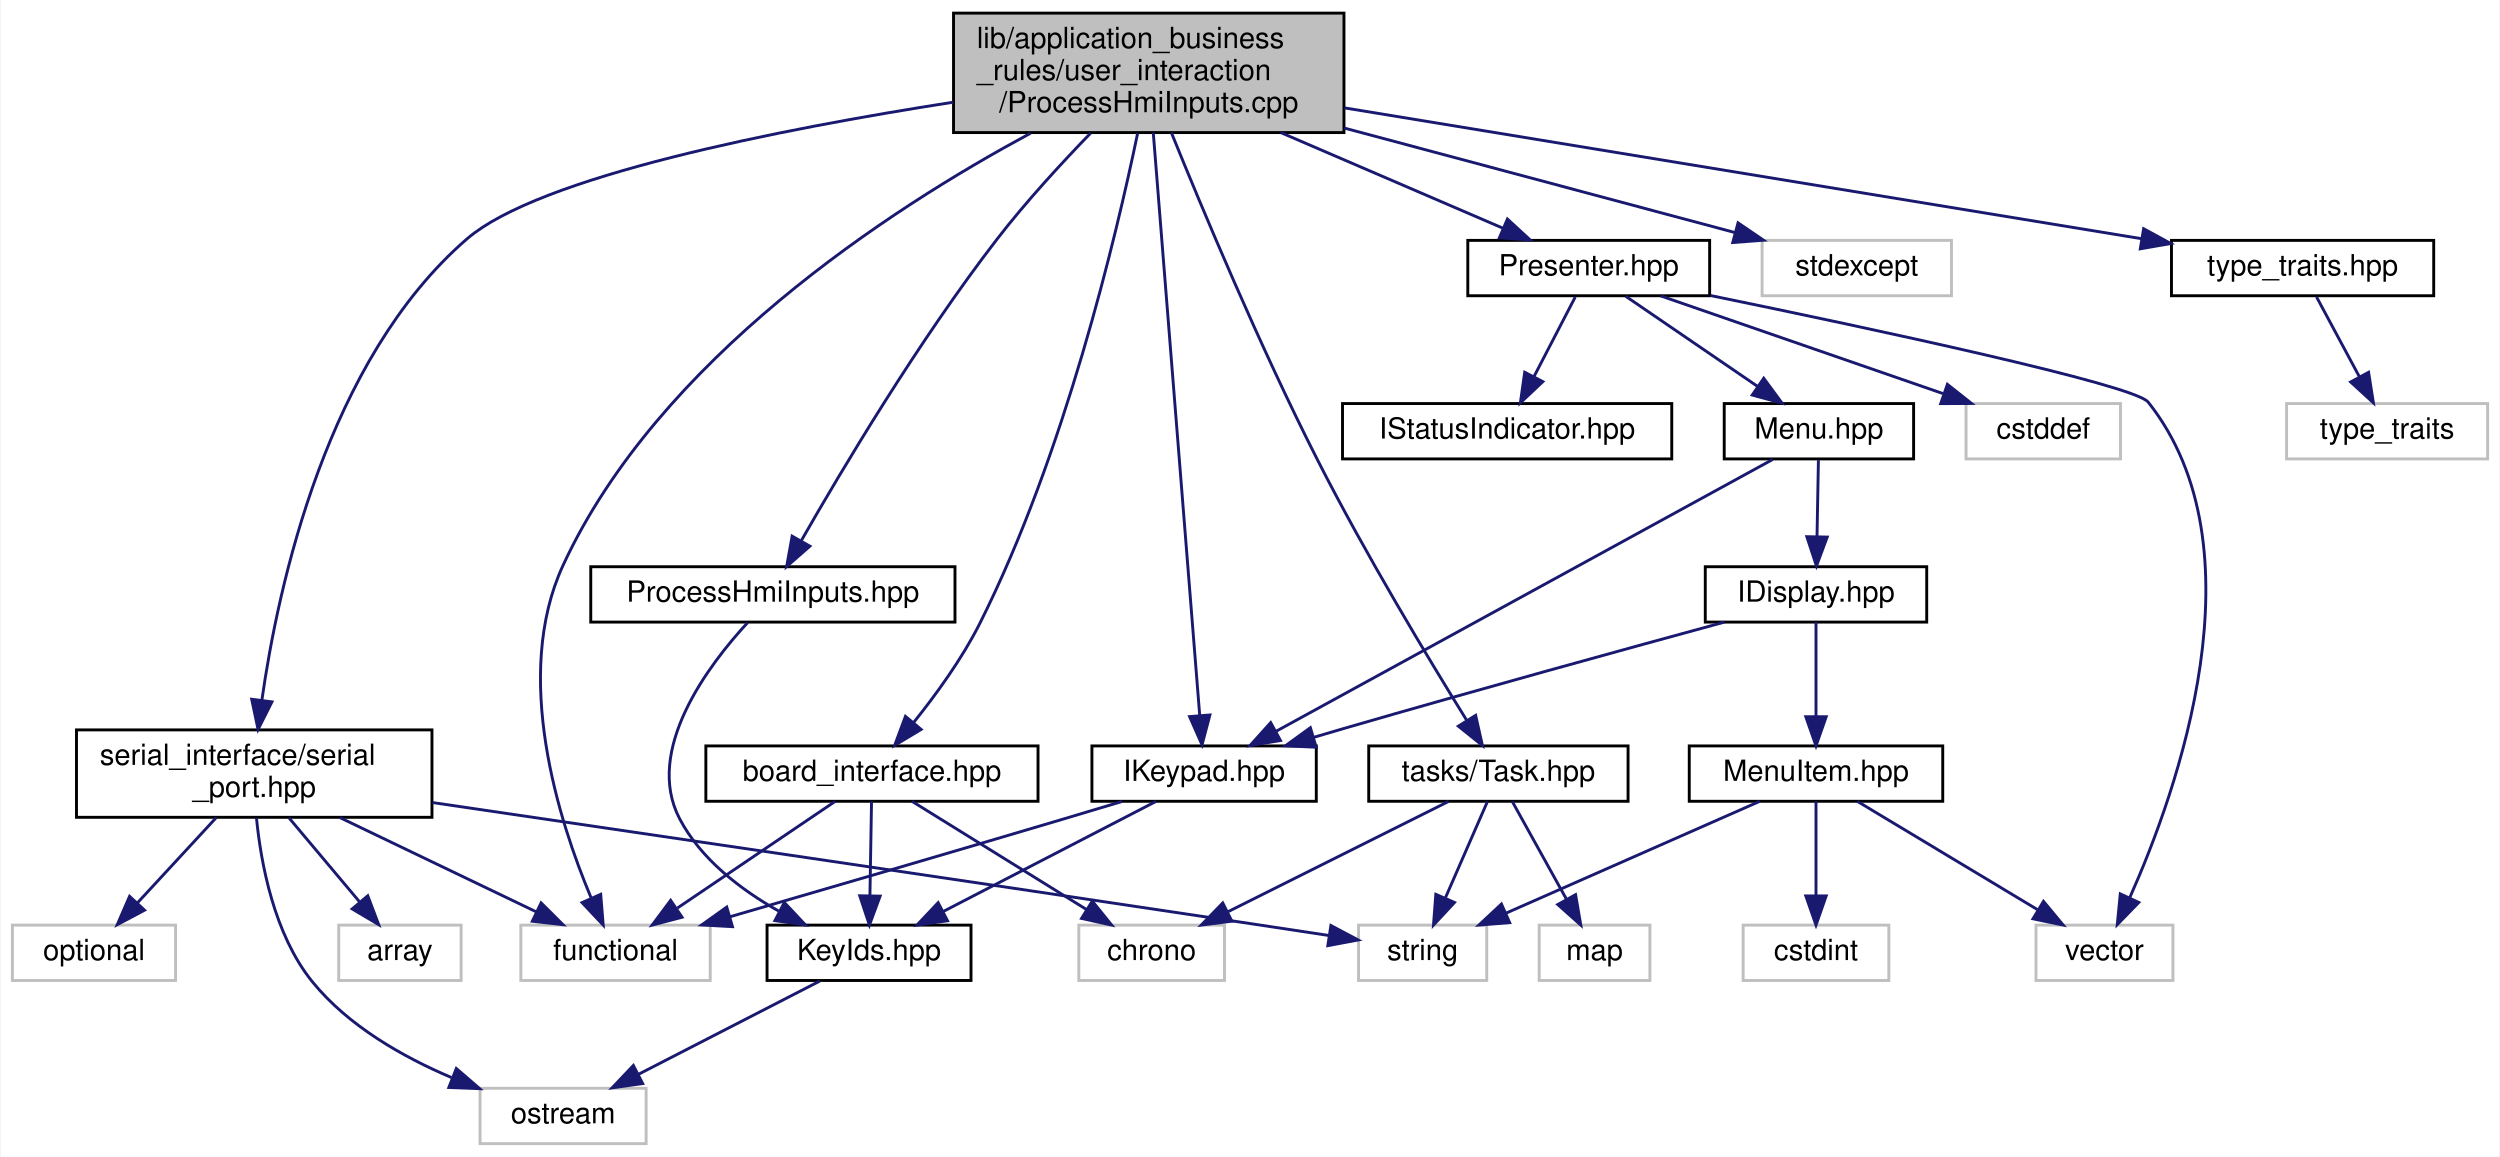
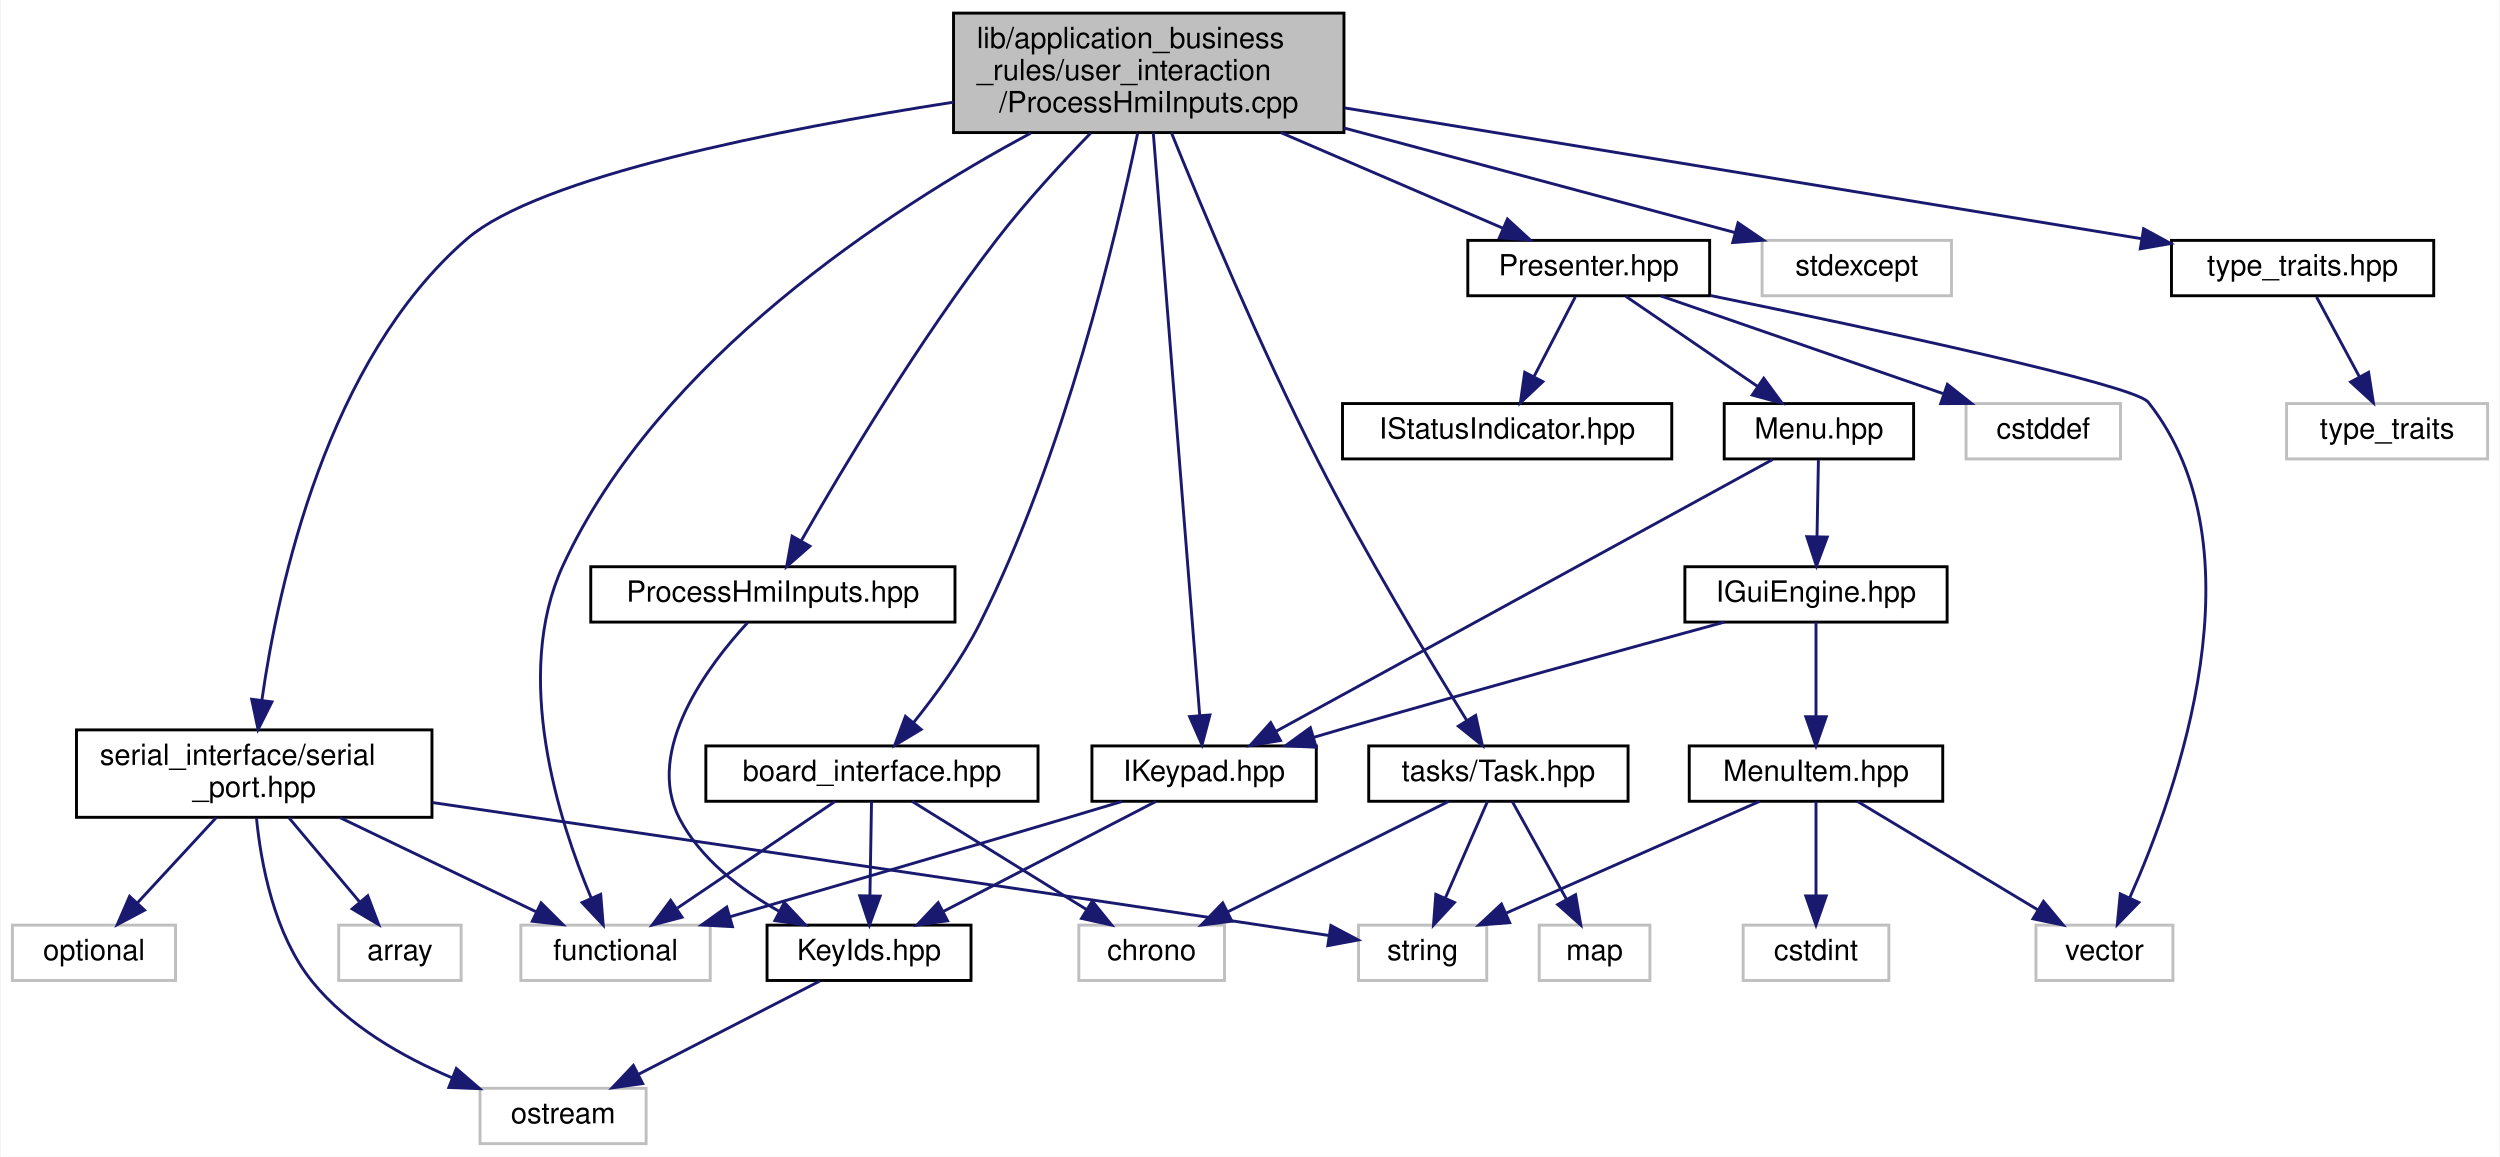
<svg xmlns="http://www.w3.org/2000/svg" xmlns:xlink="http://www.w3.org/1999/xlink" width="858pt" height="397pt" viewBox="0.00 0.00 857.50 397.00">
  <g id="graph0" class="graph" transform="scale(1 1) rotate(0) translate(4 393)">
    <polygon fill="white" stroke="transparent" points="-4,4 -4,-393 853.5,-393 853.5,4 -4,4" />
    <g id="node1" class="node">
      <g id="a_node1">
        <a xlink:title=" ">
          <polygon fill="#bfbfbf" stroke="black" points="323,-347.5 323,-388.5 457,-388.5 457,-347.5 323,-347.5" />
          <text text-anchor="start" x="331" y="-376.5" font-family="Helvetica,sans-Serif" font-size="10.00">lib/application_business</text>
          <text text-anchor="start" x="331" y="-365.5" font-family="Helvetica,sans-Serif" font-size="10.00">_rules/user_interaction</text>
          <text text-anchor="middle" x="390" y="-354.5" font-family="Helvetica,sans-Serif" font-size="10.00">/ProcessHmiInputs.cpp</text>
        </a>
      </g>
    </g>
    <g id="node2" class="node">
      <g id="a_node2">
        <a xlink:href="ProcessHmiInputs_8hpp.xhtml" target="_top" xlink:title=" ">
          <polygon fill="white" stroke="black" points="198.5,-179.5 198.5,-198.5 323.5,-198.5 323.5,-179.5 198.5,-179.5" />
          <text text-anchor="middle" x="261" y="-186.5" font-family="Helvetica,sans-Serif" font-size="10.00">ProcessHmiInputs.hpp</text>
        </a>
      </g>
    </g>
    <g id="edge1" class="edge">
      <path fill="none" stroke="midnightblue" d="M370.05,-347.31C359.97,-336.91 347.81,-323.71 338,-311 311.1,-276.17 284.64,-231.75 270.84,-207.59" />
      <polygon fill="midnightblue" stroke="midnightblue" points="273.7,-205.55 265.73,-198.57 267.61,-208.99 273.7,-205.55" />
    </g>
    <g id="node5" class="node">
      <g id="a_node5">
        <a xlink:href="IKeypad_8hpp.xhtml" target="_top" xlink:title=" ">
          <polygon fill="white" stroke="black" points="370.5,-118 370.5,-137 447.5,-137 447.5,-118 370.5,-118" />
          <text text-anchor="middle" x="409" y="-125" font-family="Helvetica,sans-Serif" font-size="10.00">IKeypad.hpp</text>
        </a>
      </g>
    </g>
    <g id="edge4" class="edge">
      <path fill="none" stroke="midnightblue" d="M391.55,-347.48C395.14,-302.45 403.96,-191.76 407.5,-147.37" />
      <polygon fill="midnightblue" stroke="midnightblue" points="410.99,-147.62 408.29,-137.37 404.01,-147.06 410.99,-147.62" />
    </g>
    <g id="node6" class="node">
      <g id="a_node6">
        <a xlink:title=" ">
          <polygon fill="white" stroke="#bfbfbf" points="174.5,-56.5 174.5,-75.5 239.5,-75.5 239.5,-56.5 174.5,-56.5" />
          <text text-anchor="middle" x="207" y="-63.5" font-family="Helvetica,sans-Serif" font-size="10.00">functional</text>
        </a>
      </g>
    </g>
    <g id="edge23" class="edge">
      <path fill="none" stroke="midnightblue" d="M349.47,-347.31C300.84,-321.12 221.77,-269.78 189,-199 171.49,-161.18 187.55,-111.21 198.59,-84.93" />
      <polygon fill="midnightblue" stroke="midnightblue" points="201.91,-86.07 202.77,-75.51 195.52,-83.23 201.91,-86.07" />
    </g>
    <g id="node7" class="node">
      <g id="a_node7">
        <a xlink:href="Presenter_8hpp.xhtml" target="_top" xlink:title=" ">
          <polygon fill="white" stroke="black" points="499.5,-291.5 499.5,-310.5 582.5,-310.5 582.5,-291.5 499.5,-291.5" />
          <text text-anchor="middle" x="541" y="-298.5" font-family="Helvetica,sans-Serif" font-size="10.00">Presenter.hpp</text>
        </a>
      </g>
    </g>
    <g id="edge7" class="edge">
      <path fill="none" stroke="midnightblue" d="M435.3,-347.5C460.01,-336.86 489.89,-324 511.57,-314.67" />
      <polygon fill="midnightblue" stroke="midnightblue" points="513.1,-317.82 520.9,-310.65 510.33,-311.39 513.1,-317.82" />
    </g>
    <g id="node16" class="node">
      <g id="a_node16">
        <a xlink:href="board__interface_8hpp.xhtml" target="_top" xlink:title=" ">
          <polygon fill="white" stroke="black" points="238,-118 238,-137 352,-137 352,-118 238,-118" />
          <text text-anchor="middle" x="295" y="-125" font-family="Helvetica,sans-Serif" font-size="10.00">board_interface.hpp</text>
        </a>
      </g>
    </g>
    <g id="edge19" class="edge">
      <path fill="none" stroke="midnightblue" d="M386.18,-347.24C378.88,-312.06 361.07,-236.83 332,-179 325.87,-166.81 316.85,-154.43 309.25,-144.97" />
      <polygon fill="midnightblue" stroke="midnightblue" points="311.88,-142.66 302.8,-137.21 306.5,-147.14 311.88,-142.66" />
    </g>
    <g id="node18" class="node">
      <g id="a_node18">
        <a xlink:href="serial__port_8hpp.xhtml" target="_top" xlink:title=" ">
          <polygon fill="white" stroke="black" points="22,-112.5 22,-142.5 144,-142.5 144,-112.5 22,-112.5" />
          <text text-anchor="start" x="30" y="-130.5" font-family="Helvetica,sans-Serif" font-size="10.00">serial_interface/serial</text>
          <text text-anchor="middle" x="83" y="-119.5" font-family="Helvetica,sans-Serif" font-size="10.00">_port.hpp</text>
        </a>
      </g>
    </g>
    <g id="edge24" class="edge">
      <path fill="none" stroke="midnightblue" d="M322.93,-357.93C262.94,-348.59 180.77,-332.4 156,-311 107.97,-269.5 91.2,-191.96 85.62,-152.66" />
      <polygon fill="midnightblue" stroke="midnightblue" points="89.08,-152.12 84.32,-142.65 82.13,-153.02 89.08,-152.12" />
    </g>
    <g id="node21" class="node">
      <g id="a_node21">
        <a xlink:title=" ">
          <polygon fill="white" stroke="#bfbfbf" points="600.5,-291.5 600.5,-310.5 665.5,-310.5 665.5,-291.5 600.5,-291.5" />
          <text text-anchor="middle" x="633" y="-298.5" font-family="Helvetica,sans-Serif" font-size="10.00">stdexcept</text>
        </a>
      </g>
    </g>
    <g id="edge30" class="edge">
      <path fill="none" stroke="midnightblue" d="M457.04,-349.07C499.93,-337.59 554.24,-323.07 591.09,-313.21" />
      <polygon fill="midnightblue" stroke="midnightblue" points="592.24,-316.52 601,-310.56 590.43,-309.76 592.24,-316.52" />
    </g>
    <g id="node22" class="node">
      <g id="a_node22">
        <a xlink:href="Task_8hpp.xhtml" target="_top" xlink:title=" ">
          <polygon fill="white" stroke="black" points="465.5,-118 465.5,-137 554.5,-137 554.5,-118 465.5,-118" />
          <text text-anchor="middle" x="510" y="-125" font-family="Helvetica,sans-Serif" font-size="10.00">tasks/Task.hpp</text>
        </a>
      </g>
    </g>
    <g id="edge31" class="edge">
      <path fill="none" stroke="midnightblue" d="M397.78,-347.44C408.33,-321.39 428.14,-274.04 448,-235 464.41,-202.73 486.22,-166.6 499.11,-145.8" />
      <polygon fill="midnightblue" stroke="midnightblue" points="502.19,-147.49 504.51,-137.15 496.25,-143.78 502.19,-147.49" />
    </g>
    <g id="node24" class="node">
      <g id="a_node24">
        <a xlink:href="type__traits_8hpp.xhtml" target="_top" xlink:title=" ">
          <polygon fill="white" stroke="black" points="741,-291.5 741,-310.5 831,-310.5 831,-291.5 741,-291.5" />
          <text text-anchor="middle" x="786" y="-298.5" font-family="Helvetica,sans-Serif" font-size="10.00">type_traits.hpp</text>
        </a>
      </g>
    </g>
    <g id="edge35" class="edge">
      <path fill="none" stroke="midnightblue" d="M457.18,-355.97C534.15,-343.34 658.88,-322.87 730.56,-311.1" />
      <polygon fill="midnightblue" stroke="midnightblue" points="731.44,-314.5 740.74,-309.43 730.3,-307.6 731.44,-314.5" />
    </g>
    <g id="node3" class="node">
      <g id="a_node3">
        <a xlink:href="KeyIds_8hpp.xhtml" target="_top" xlink:title=" ">
          <polygon fill="white" stroke="black" points="259,-56.5 259,-75.5 329,-75.5 329,-56.5 259,-56.5" />
          <text text-anchor="middle" x="294" y="-63.5" font-family="Helvetica,sans-Serif" font-size="10.00">KeyIds.hpp</text>
        </a>
      </g>
    </g>
    <g id="edge2" class="edge">
      <path fill="none" stroke="midnightblue" d="M252.36,-179.35C239.13,-165.02 216.64,-135.59 229,-112 236.28,-98.11 250.01,-87.65 262.98,-80.33" />
      <polygon fill="midnightblue" stroke="midnightblue" points="264.93,-83.27 272.19,-75.55 261.7,-77.05 264.93,-83.27" />
    </g>
    <g id="node4" class="node">
      <g id="a_node4">
        <a xlink:title=" ">
          <polygon fill="white" stroke="#bfbfbf" points="160.5,-0.5 160.5,-19.5 217.5,-19.5 217.5,-0.5 160.5,-0.5" />
          <text text-anchor="middle" x="189" y="-7.5" font-family="Helvetica,sans-Serif" font-size="10.00">ostream</text>
        </a>
      </g>
    </g>
    <g id="edge3" class="edge">
      <path fill="none" stroke="midnightblue" d="M277.13,-56.32C260.29,-47.66 234.19,-34.24 214.76,-24.25" />
      <polygon fill="midnightblue" stroke="midnightblue" points="216.32,-21.12 205.83,-19.65 213.12,-27.34 216.32,-21.12" />
    </g>
    <g id="edge5" class="edge">
      <path fill="none" stroke="midnightblue" d="M392.52,-117.98C373.39,-108.08 341.63,-91.64 319.35,-80.12" />
      <polygon fill="midnightblue" stroke="midnightblue" points="320.94,-77 310.45,-75.51 317.72,-83.21 320.94,-77" />
    </g>
    <g id="edge6" class="edge">
      <path fill="none" stroke="midnightblue" d="M380.84,-117.95C374.33,-115.98 367.43,-113.91 361,-112 321.97,-100.4 277.3,-87.38 246.16,-78.34" />
      <polygon fill="midnightblue" stroke="midnightblue" points="247.13,-74.97 236.55,-75.55 245.17,-81.7 247.13,-74.97" />
    </g>
    <g id="node8" class="node">
      <g id="a_node8">
        <a xlink:href="IStatusIndicator_8hpp.xhtml" target="_top" xlink:title=" ">
          <polygon fill="white" stroke="black" points="456.5,-235.5 456.5,-254.5 569.5,-254.5 569.5,-235.5 456.5,-235.5" />
          <text text-anchor="middle" x="513" y="-242.5" font-family="Helvetica,sans-Serif" font-size="10.00">IStatusIndicator.hpp</text>
        </a>
      </g>
    </g>
    <g id="edge8" class="edge">
      <path fill="none" stroke="midnightblue" d="M536.38,-291.08C532.54,-283.69 526.98,-272.95 522.24,-263.81" />
      <polygon fill="midnightblue" stroke="midnightblue" points="525.25,-262.02 517.54,-254.75 519.03,-265.24 525.25,-262.02" />
    </g>
    <g id="node9" class="node">
      <g id="a_node9">
        <a xlink:href="Menu_8hpp.xhtml" target="_top" xlink:title=" ">
          <polygon fill="white" stroke="black" points="587.5,-235.5 587.5,-254.5 652.5,-254.5 652.5,-235.5 587.5,-235.5" />
          <text text-anchor="middle" x="620" y="-242.5" font-family="Helvetica,sans-Serif" font-size="10.00">Menu.hpp</text>
        </a>
      </g>
    </g>
    <g id="edge9" class="edge">
      <path fill="none" stroke="midnightblue" d="M553.69,-291.32C565.9,-282.98 584.58,-270.21 599,-260.35" />
      <polygon fill="midnightblue" stroke="midnightblue" points="601.06,-263.19 607.34,-254.65 597.11,-257.41 601.06,-263.19" />
    </g>
    <g id="node14" class="node">
      <g id="a_node14">
        <a xlink:title=" ">
          <polygon fill="white" stroke="#bfbfbf" points="694.5,-56.5 694.5,-75.5 741.5,-75.5 741.5,-56.5 694.5,-56.5" />
          <text text-anchor="middle" x="718" y="-63.5" font-family="Helvetica,sans-Serif" font-size="10.00">vector</text>
        </a>
      </g>
    </g>
    <g id="edge18" class="edge">
      <path fill="none" stroke="midnightblue" d="M582.76,-291.58C637.8,-280.28 728.28,-260.95 733,-255 772.8,-204.79 742.99,-121.49 726.73,-85.03" />
      <polygon fill="midnightblue" stroke="midnightblue" points="729.78,-83.28 722.4,-75.68 723.43,-86.22 729.78,-83.28" />
    </g>
    <g id="node15" class="node">
      <g id="a_node15">
        <a xlink:title=" ">
          <polygon fill="white" stroke="#bfbfbf" points="670.5,-235.5 670.5,-254.5 723.5,-254.5 723.5,-235.5 670.5,-235.5" />
          <text text-anchor="middle" x="697" y="-242.5" font-family="Helvetica,sans-Serif" font-size="10.00">cstddef</text>
        </a>
      </g>
    </g>
    <g id="edge17" class="edge">
      <path fill="none" stroke="midnightblue" d="M565.72,-291.44C591.85,-282.4 633.26,-268.06 662.58,-257.92" />
      <polygon fill="midnightblue" stroke="midnightblue" points="664.09,-261.1 672.4,-254.52 661.8,-254.48 664.09,-261.1" />
    </g>
    <g id="edge16" class="edge">
      <path fill="none" stroke="midnightblue" d="M604.14,-235.32C567.62,-215.33 477.38,-165.93 433.6,-141.97" />
      <polygon fill="midnightblue" stroke="midnightblue" points="435.21,-138.86 424.76,-137.12 431.85,-145 435.21,-138.86" />
    </g>
    <g id="node10" class="node">
      <g id="a_node10">
-         <a xlink:href="IDisplay_8hpp.xhtml" target="_top" xlink:title=" ">
-           <polygon fill="white" stroke="black" points="581,-179.5 581,-198.5 657,-198.5 657,-179.5 581,-179.5" />
-           <text text-anchor="middle" x="619" y="-186.5" font-family="Helvetica,sans-Serif" font-size="10.00">IDisplay.hpp</text>
+         <a xlink:href="IGuiEngine_8hpp.xhtml" target="_top" xlink:title=" ">
+           <polygon fill="white" stroke="black" points="574,-179.5 574,-198.5 664,-198.5 664,-179.5 574,-179.5" />
+           <text text-anchor="middle" x="619" y="-186.5" font-family="Helvetica,sans-Serif" font-size="10.00">IGuiEngine.hpp</text>
        </a>
      </g>
    </g>
    <g id="edge10" class="edge">
      <path fill="none" stroke="midnightblue" d="M619.83,-235.08C619.7,-228.01 619.52,-217.86 619.35,-208.99" />
      <polygon fill="midnightblue" stroke="midnightblue" points="622.85,-208.68 619.16,-198.75 615.85,-208.81 622.85,-208.68" />
    </g>
    <g id="edge15" class="edge">
      <path fill="none" stroke="midnightblue" d="M587.58,-179.5C554.9,-170.6 502.28,-156.13 457,-143 453.64,-142.03 450.15,-141 446.65,-139.96" />
      <polygon fill="midnightblue" stroke="midnightblue" points="447.47,-136.55 436.89,-137.04 445.47,-143.26 447.47,-136.55" />
    </g>
    <g id="node11" class="node">
      <g id="a_node11">
        <a xlink:href="MenuItem_8hpp.xhtml" target="_top" xlink:title=" ">
          <polygon fill="white" stroke="black" points="575.5,-118 575.5,-137 662.5,-137 662.5,-118 575.5,-118" />
          <text text-anchor="middle" x="619" y="-125" font-family="Helvetica,sans-Serif" font-size="10.00">MenuItem.hpp</text>
        </a>
      </g>
    </g>
    <g id="edge11" class="edge">
      <path fill="none" stroke="midnightblue" d="M619,-179.48C619,-171.08 619,-157.98 619,-147.16" />
      <polygon fill="midnightblue" stroke="midnightblue" points="622.5,-147.01 619,-137.01 615.5,-147.01 622.5,-147.01" />
    </g>
    <g id="node12" class="node">
      <g id="a_node12">
        <a xlink:title=" ">
          <polygon fill="white" stroke="#bfbfbf" points="594,-56.5 594,-75.5 644,-75.5 644,-56.5 594,-56.5" />
          <text text-anchor="middle" x="619" y="-63.5" font-family="Helvetica,sans-Serif" font-size="10.00">cstdint</text>
        </a>
      </g>
    </g>
    <g id="edge12" class="edge">
      <path fill="none" stroke="midnightblue" d="M619,-117.98C619,-109.58 619,-96.48 619,-85.66" />
      <polygon fill="midnightblue" stroke="midnightblue" points="622.5,-85.51 619,-75.51 615.5,-85.51 622.5,-85.51" />
    </g>
    <g id="node13" class="node">
      <g id="a_node13">
        <a xlink:title=" ">
          <polygon fill="white" stroke="#bfbfbf" points="462,-56.5 462,-75.5 506,-75.5 506,-56.5 462,-56.5" />
          <text text-anchor="middle" x="484" y="-63.5" font-family="Helvetica,sans-Serif" font-size="10.00">string</text>
        </a>
      </g>
    </g>
    <g id="edge13" class="edge">
      <path fill="none" stroke="midnightblue" d="M599.66,-117.98C576.9,-107.95 538.91,-91.2 512.71,-79.65" />
      <polygon fill="midnightblue" stroke="midnightblue" points="513.87,-76.34 503.31,-75.51 511.05,-82.74 513.87,-76.34" />
    </g>
    <g id="edge14" class="edge">
      <path fill="none" stroke="midnightblue" d="M633.18,-117.98C649.36,-108.25 676.03,-92.23 695.14,-80.74" />
      <polygon fill="midnightblue" stroke="midnightblue" points="697.07,-83.66 703.84,-75.51 693.47,-77.66 697.07,-83.66" />
    </g>
    <g id="edge20" class="edge">
      <path fill="none" stroke="midnightblue" d="M294.86,-117.98C294.72,-109.58 294.5,-96.48 294.31,-85.66" />
      <polygon fill="midnightblue" stroke="midnightblue" points="297.81,-85.45 294.14,-75.51 290.81,-85.57 297.81,-85.45" />
    </g>
    <g id="edge22" class="edge">
      <path fill="none" stroke="midnightblue" d="M282.39,-117.98C268.28,-108.43 245.17,-92.81 228.25,-81.37" />
      <polygon fill="midnightblue" stroke="midnightblue" points="229.83,-78.21 219.58,-75.51 225.91,-84.01 229.83,-78.21" />
    </g>
    <g id="node17" class="node">
      <g id="a_node17">
        <a xlink:title=" ">
          <polygon fill="white" stroke="#bfbfbf" points="366,-56.5 366,-75.5 416,-75.5 416,-56.5 366,-56.5" />
          <text text-anchor="middle" x="391" y="-63.5" font-family="Helvetica,sans-Serif" font-size="10.00">chrono</text>
        </a>
      </g>
    </g>
    <g id="edge21" class="edge">
      <path fill="none" stroke="midnightblue" d="M308.75,-117.98C324.37,-108.3 350.06,-92.37 368.58,-80.89" />
      <polygon fill="midnightblue" stroke="midnightblue" points="370.62,-83.75 377.27,-75.51 366.93,-77.8 370.62,-83.75" />
    </g>
    <g id="edge28" class="edge">
      <path fill="none" stroke="midnightblue" d="M83.77,-112.28C85.28,-96.87 89.76,-72.29 103,-56 115.26,-40.92 133.94,-30.29 150.75,-23.16" />
      <polygon fill="midnightblue" stroke="midnightblue" points="152.36,-26.29 160.38,-19.37 149.79,-19.78 152.36,-26.29" />
    </g>
    <g id="edge26" class="edge">
      <path fill="none" stroke="midnightblue" d="M112.39,-112.4C132.82,-102.59 159.86,-89.62 179.8,-80.05" />
      <polygon fill="midnightblue" stroke="midnightblue" points="181.46,-83.14 188.96,-75.66 178.43,-76.83 181.46,-83.14" />
    </g>
    <g id="edge29" class="edge">
      <path fill="none" stroke="midnightblue" d="M144.17,-117.56C212.61,-107.53 326.77,-90.74 425,-76 433.67,-74.7 443.05,-73.27 451.73,-71.95" />
      <polygon fill="midnightblue" stroke="midnightblue" points="452.51,-75.37 461.87,-70.4 451.46,-68.45 452.51,-75.37" />
    </g>
    <g id="node19" class="node">
      <g id="a_node19">
        <a xlink:title=" ">
          <polygon fill="white" stroke="#bfbfbf" points="112,-56.5 112,-75.5 154,-75.5 154,-56.5 112,-56.5" />
          <text text-anchor="middle" x="133" y="-63.5" font-family="Helvetica,sans-Serif" font-size="10.00">array</text>
        </a>
      </g>
    </g>
    <g id="edge25" class="edge">
      <path fill="none" stroke="midnightblue" d="M94.85,-112.4C102.11,-103.75 111.45,-92.64 119.07,-83.58" />
      <polygon fill="midnightblue" stroke="midnightblue" points="121.97,-85.57 125.72,-75.66 116.61,-81.06 121.97,-85.57" />
    </g>
    <g id="node20" class="node">
      <g id="a_node20">
        <a xlink:title=" ">
          <polygon fill="white" stroke="#bfbfbf" points="0,-56.5 0,-75.5 56,-75.5 56,-56.5 0,-56.5" />
          <text text-anchor="middle" x="28" y="-63.5" font-family="Helvetica,sans-Serif" font-size="10.00">optional</text>
        </a>
      </g>
    </g>
    <g id="edge27" class="edge">
      <path fill="none" stroke="midnightblue" d="M69.97,-112.4C61.81,-103.58 51.28,-92.18 42.81,-83.02" />
      <polygon fill="midnightblue" stroke="midnightblue" points="45.36,-80.63 36,-75.66 40.22,-85.38 45.36,-80.63" />
    </g>
    <g id="edge34" class="edge">
      <path fill="none" stroke="midnightblue" d="M506.27,-117.98C502.53,-109.4 496.64,-95.93 491.86,-84.98" />
      <polygon fill="midnightblue" stroke="midnightblue" points="494.93,-83.27 487.72,-75.51 488.52,-86.07 494.93,-83.27" />
    </g>
    <g id="edge32" class="edge">
      <path fill="none" stroke="midnightblue" d="M492.95,-117.98C473.16,-108.08 440.28,-91.64 417.23,-80.12" />
      <polygon fill="midnightblue" stroke="midnightblue" points="418.53,-76.85 408.02,-75.51 415.4,-83.11 418.53,-76.85" />
    </g>
    <g id="node23" class="node">
      <g id="a_node23">
        <a xlink:title=" ">
          <polygon fill="white" stroke="#bfbfbf" points="524,-56.5 524,-75.5 562,-75.5 562,-56.5 524,-56.5" />
          <text text-anchor="middle" x="543" y="-63.5" font-family="Helvetica,sans-Serif" font-size="10.00">map</text>
        </a>
      </g>
    </g>
    <g id="edge33" class="edge">
      <path fill="none" stroke="midnightblue" d="M514.73,-117.98C519.58,-109.23 527.27,-95.37 533.4,-84.31" />
      <polygon fill="midnightblue" stroke="midnightblue" points="536.49,-85.95 538.28,-75.51 530.37,-82.56 536.49,-85.95" />
    </g>
    <g id="node25" class="node">
      <g id="a_node25">
        <a xlink:title=" ">
          <polygon fill="white" stroke="#bfbfbf" points="780.5,-235.5 780.5,-254.5 849.5,-254.5 849.5,-235.5 780.5,-235.5" />
          <text text-anchor="middle" x="815" y="-242.5" font-family="Helvetica,sans-Serif" font-size="10.00">type_traits</text>
        </a>
      </g>
    </g>
    <g id="edge36" class="edge">
      <path fill="none" stroke="midnightblue" d="M790.79,-291.08C794.76,-283.69 800.53,-272.95 805.43,-263.81" />
      <polygon fill="midnightblue" stroke="midnightblue" points="808.65,-265.22 810.3,-254.75 802.49,-261.91 808.65,-265.22" />
    </g>
  </g>
</svg>
